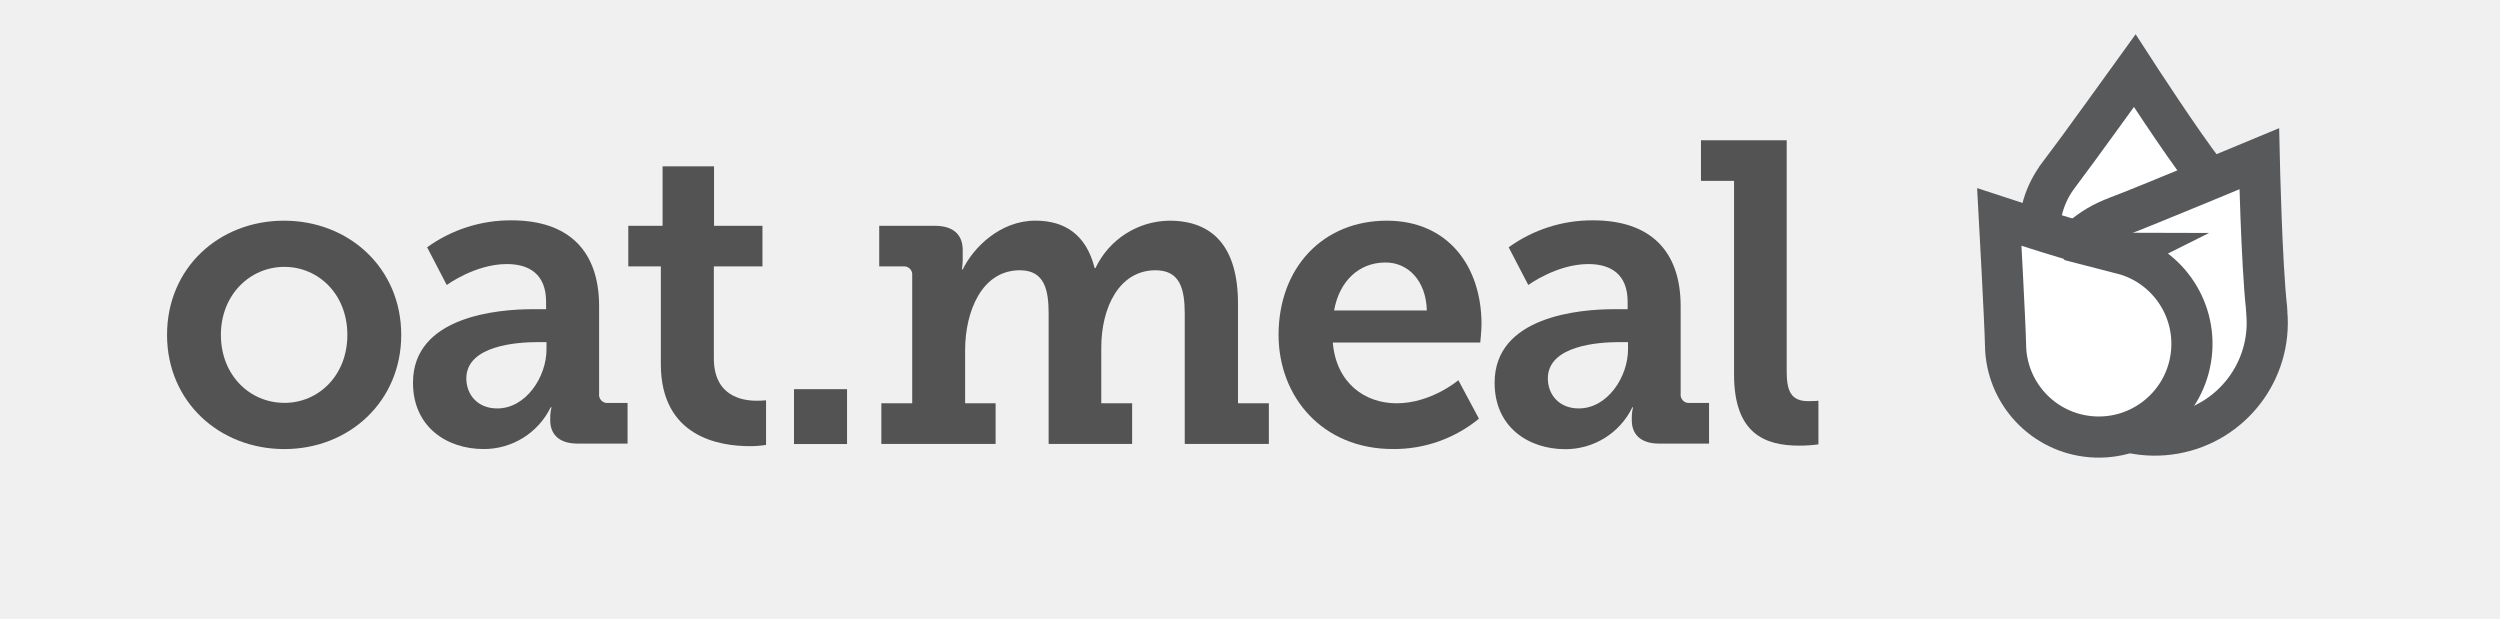
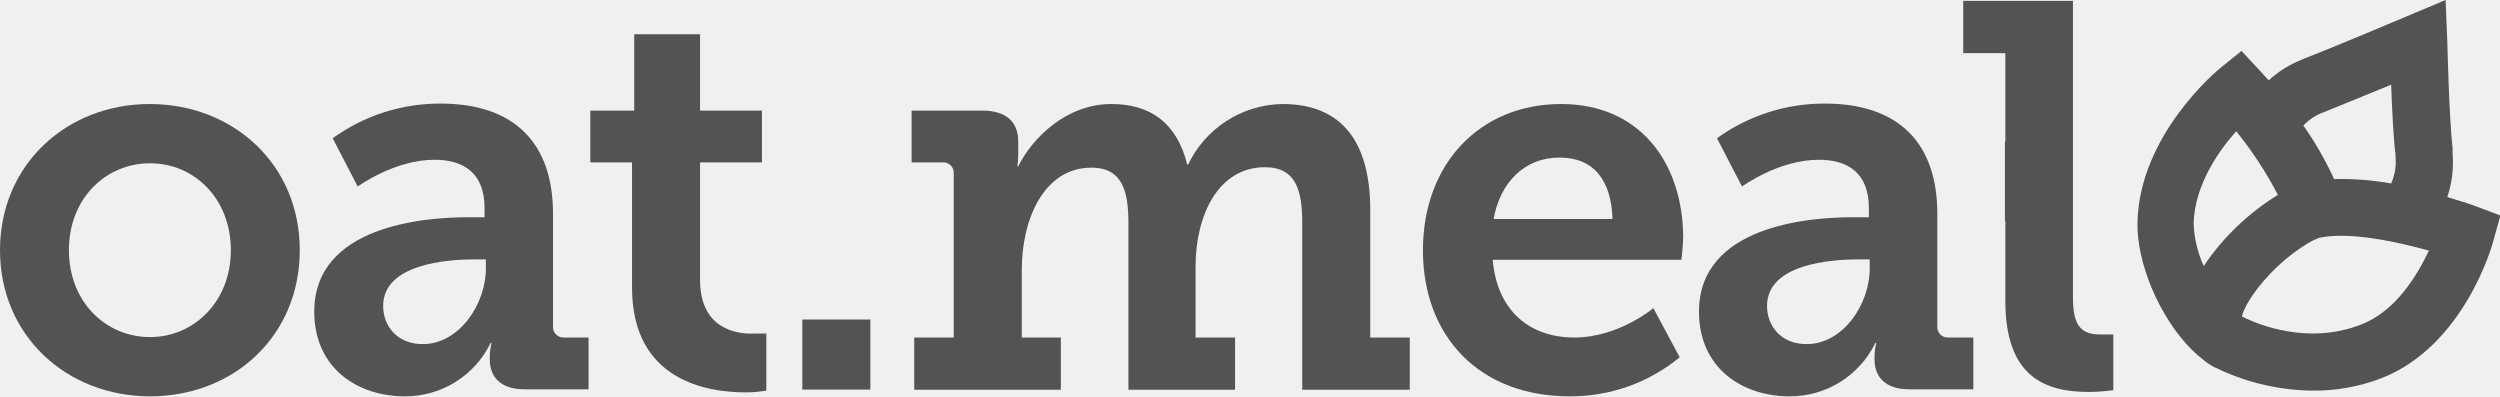
- <svg xmlns="http://www.w3.org/2000/svg" id="Layer_1" data-name="Layer 1" viewBox="0 0 729 180.24">
-   <defs>
-     <style>.cls-1{fill:#fff;stroke:#58595b;stroke-miterlimit:10;stroke-width:12px;}.cls-2{fill:#525352;}</style>
-   </defs>
-   <path class="cls-1" d="M643.65,51.35c0-.06-.05-.11-.1-.17l-.34-.43-.23-.29c-6.75-8.63-20.49-29.84-20.49-29.84s-17.63,24.48-21.86,30c0,0,0,.06-.05.09a27.18,27.18,0,1,0,43.07.65Z" />
-   <path class="cls-2" d="M82.79,64.35c19,0,34.21,13.84,34.21,33.3s-15.22,33.3-34.08,33.3-34.21-13.72-34.21-33.3S63.92,64.35,82.79,64.35Zm.12,53.13c10,0,18.38-8,18.38-19.83s-8.4-19.83-18.38-19.83-18.5,8.11-18.5,19.83S72.81,117.47,82.91,117.47Z" />
-   <path class="cls-2" d="M155.34,90.16h3.9V88c0-8.11-5-11-11.44-11-9.25,0-17.53,6.11-17.53,6.11l-5.72-11a41.57,41.57,0,0,1,24.59-7.86c16.68,0,25.56,8.86,25.56,25.07v25.44a2.41,2.41,0,0,0,2.68,2.74H183v11.85H168.36c-5.72,0-7.91-3.12-7.91-6.73V122a12.65,12.65,0,0,1,.37-3.24h-.24A21.64,21.64,0,0,1,141,130.94c-10.59,0-20.57-6.36-20.57-19.33C120.4,92.16,145.35,90.16,155.34,90.16ZM145,119.1c8.4,0,14.36-9.23,14.36-17.21V99.76H156.8c-6.09,0-20.82,1-20.82,10.6C136,115.1,139.27,119.1,145,119.1Z" />
-   <path class="cls-2" d="M192.7,77.69h-9.49V65.84h10V48.51h15V65.84h14.12V77.69H208.16V104.5c0,10.85,8,12.35,12.42,12.35a27.35,27.35,0,0,0,2.8-.12v13a27.81,27.81,0,0,1-4.75.37c-8.76,0-25.93-2.62-25.93-23.95Z" />
-   <path class="cls-2" d="M231.53,113.48H247v16H231.53Z" />
-   <path class="cls-2" d="M257,117.6h9V80.31a2.37,2.37,0,0,0-2.68-2.62h-6.94V65.84h16.19c5.48,0,8.16,2.62,8.16,7.11v2.87a17.94,17.94,0,0,1-.24,2.74h.24c3.16-6.48,11-14.22,21.18-14.22,8.64,0,14.85,4.12,17.29,13.84h.24A24.15,24.15,0,0,1,341,64.35c12.54,0,20,7.48,20,24.2V117.6h9v11.85H345.47V91.53c0-7.23-1.34-12.72-8.52-12.72-10.59,0-15.82,10.85-15.82,22.57V117.6h9v11.85H305.78V91.53c0-6.86-1.09-12.72-8.4-12.72-11,0-15.95,11.85-15.95,23.32V117.6h8.89v11.85H257Z" />
-   <path class="cls-2" d="M404.38,64.35c17.89,0,27.63,13.34,27.63,30.18,0,1.87-.37,5.36-.37,5.36h-43c1,11.72,9.25,17.71,18.62,17.71,10.1,0,18-6.73,18-6.73l6,11.22a39,39,0,0,1-25.08,8.85c-20.57,0-33.35-15.21-33.35-33.3C372.85,78.06,385.75,64.35,404.38,64.35Zm11.69,26.19c-.24-8.73-5.48-14-12.05-14-7.91,0-13.51,5.61-15,14Z" />
-   <path class="cls-2" d="M470.72,90.16h3.9V88c0-8.11-5-11-11.44-11-9.25,0-17.53,6.11-17.53,6.11l-5.72-11a41.57,41.57,0,0,1,24.59-7.86c16.68,0,25.56,8.86,25.56,25.07v25.44a2.41,2.41,0,0,0,2.68,2.74h5.6v11.85H483.74c-5.72,0-7.91-3.12-7.91-6.73V122a12.65,12.65,0,0,1,.37-3.24H476a21.65,21.65,0,0,1-19.6,12.22c-10.59,0-20.57-6.36-20.57-19.33C435.78,92.16,460.74,90.16,470.72,90.16ZM460.37,119.1c8.4,0,14.36-9.23,14.36-17.21V99.76h-2.56c-6.09,0-20.82,1-20.82,10.6C451.36,115.1,454.65,119.1,460.37,119.1Z" />
-   <path class="cls-2" d="M505.65,52.75H496V40.9h25v67.35c0,5.74,1.22,8.73,6.33,8.73,1.71,0,2.92-.12,2.92-.12v12.72a43.34,43.34,0,0,1-5.6.37c-9.86,0-19-3.37-19-20.7Z" />
-   <path class="cls-1" d="M661,91.2c0-.08,0-.15,0-.24s0-.45-.07-.66,0-.29,0-.44c-1.46-13.13-2.13-43.57-2.13-43.57s-33.57,14-41.4,16.93l-.11.06A32.76,32.76,0,1,0,661,91.2Z" />
-   <path class="cls-1" d="M618.76,73.93c-.07,0-.11-.05-.18-.07l-.53-.12-.36-.08C607,71.17,583,63.29,583,63.29s1.65,30.12,1.81,37.07c0,0,0,.07,0,.11a27.18,27.18,0,1,0,33.93-26.53Z" />
+ <svg xmlns="http://www.w3.org/2000/svg" id="Layer_1" data-name="Layer 1" viewBox="0 0 569.6 90.3">
+   <path d="M34.1,23.7C15.2,23.7,0,37.5,0,57S15.2,90.3,34.2,90.3,68.3,76.6,68.3,57,53.1,23.7,34.1,23.7Zm.1,53.1c-10.1,0-18.5-8-18.5-19.8s8.4-19.8,18.5-19.8S52.6,45.3,52.6,57,44.2,76.8,34.2,76.8Z" fill="#525352" />
+   <path d="M126,74.2V48.7c0-16.2-8.9-25.1-25.6-25.1a41.6,41.6,0,0,0-24.6,7.9l5.7,11s8.3-6.1,17.5-6.1c6.5,0,11.4,2.9,11.4,11v2.1h-3.9c-10,0-34.9,2-34.9,21.5,0,13,10,19.3,20.6,19.3a21.6,21.6,0,0,0,19.6-12.2h.2a12.7,12.7,0,0,0-.4,3.2V82c0,3.6,2.2,6.7,7.9,6.7h14.6V76.9h-5.6A2.4,2.4,0,0,1,126,74.2Zm-15.3-13c0,8-6,17.2-14.4,17.2-5.7,0-9-4-9-8.7,0-9.6,14.7-10.6,20.8-10.6h2.6Z" fill="#525352" />
+   <path d="M159.5,63.8V37h14.1V25.2H159.5V7.8h-15V25.2h-10V37H144V65.5c0,21.3,17.2,23.9,25.9,23.9a27.8,27.8,0,0,0,4.7-.4v-13h-2.8C167.5,76.2,159.5,74.7,159.5,63.8Z" fill="#525352" />
+   <rect x="182.8" y="72.8" width="15.5" height="15.96" fill="#525352" />
+   <path d="M312.2,47.9c0-16.7-7.4-24.2-20-24.2a24.2,24.2,0,0,0-21.5,13.8h-.2c-2.4-9.7-8.6-13.8-17.3-13.8-10.2,0-18,7.7-21.2,14.2h-.2a17.9,17.9,0,0,0,.2-2.7V32.3c0-4.5-2.7-7.1-8.2-7.1H207.7V37h6.9a2.4,2.4,0,0,1,2.7,2.6V76.9h-9V88.8h33.4V76.9h-8.9V61.5c0-11.5,5-23.3,15.9-23.3,7.3,0,8.4,5.9,8.4,12.7V88.8h24.3V76.9h-9V60.7c0-11.7,5.2-22.6,15.8-22.6,7.2,0,8.5,5.5,8.5,12.7V88.8h24.5V76.9h-9Z" fill="#525352" />
+   <path d="M355.7,23.7c-18.6,0-31.5,13.7-31.5,33.3s12.8,33.3,33.4,33.3a39,39,0,0,0,25.1-8.9l-6-11.2s-7.9,6.7-18,6.7-17.6-6-18.6-17.7h43s.4-3.5.4-5.4C383.3,37,373.6,23.7,355.7,23.7ZM340.3,49.9c1.5-8.4,7.1-14,15-14s11.8,5.2,12.1,14Z" fill="#525352" />
+   <path d="M441.4,74.2V48.7c0-16.2-8.9-25.1-25.6-25.1a41.6,41.6,0,0,0-24.6,7.9l5.7,11s8.3-6.1,17.5-6.1c6.5,0,11.4,2.9,11.4,11v2.1H422c-10,0-34.9,2-34.9,21.5,0,13,10,19.3,20.6,19.3a21.6,21.6,0,0,0,19.6-12.2h.2a12.7,12.7,0,0,0-.4,3.2V82c0,3.6,2.2,6.7,7.9,6.7h14.6V76.9H444A2.4,2.4,0,0,1,441.4,74.2ZM426,61.2c0,8-6,17.2-14.4,17.2-5.7,0-9-4-9-8.7,0-9.6,14.7-10.6,20.8-10.6H426Z" fill="#525352" />
+   <path d="M472.3,67.6V50.3h0V32.2h0V.2h-25V12.1h9.6V32.2h-.1V50.3h.1V68.6c0,17.3,9.1,20.7,19,20.7a43.3,43.3,0,0,0,5.6-.4V76.2h-2.9C473.5,76.3,472.3,73.3,472.3,67.6Z" fill="#525352" />
+   <path d="M564.1,47c-.7-.3-3.1-1.1-6.5-2.1a25.1,25.1,0,0,0,1.2-9.9c0-.2,0-.4,0-.6v-.6c-.8-7.1-1.2-24-1.2-24.2L557.2,0l-8.8,3.7c-.2.1-19,8-23.3,9.6l-.7.3h0a24.8,24.8,0,0,0-7.5,4.7l-2.1-2.3-4.1-4.4-4.7,3.8c-.8.6-18.6,15.4-19,35.3-.2,9.3,5.1,21.7,12.3,28.9a27.1,27.1,0,0,0,2.6,2.3,13.3,13.3,0,0,0,2.7,1.8l.5.2h0l.8.4h0A51.7,51.7,0,0,0,527.1,89a42.5,42.5,0,0,0,15.4-2.8c18.9-7.3,25.4-30.4,25.6-31.4l1.6-5.7ZM529.6,25.5l.5-.2,14.7-6c.2,5.4.5,12,1,16v.5a12,12,0,0,1-1,6,65.3,65.3,0,0,0-13.1-1h.1a76.9,76.9,0,0,0-7-12.2A12,12,0,0,1,529.6,25.5ZM502.1,60.6h0a25.2,25.2,0,0,1-2.3-9.7c.2-8.6,5.6-16.4,9.7-21h0a87.1,87.1,0,0,1,9.5,14.5A55.4,55.4,0,0,0,502.1,60.6ZM537.8,74c-11.9,4.6-23.3,0-27-1.9.3-1.5,2.1-5.2,6.6-9.9s9.7-7.8,11.4-8.1c6.9-1.3,17.4,1,24.6,3C550.7,62.8,545.8,71,537.8,74Z" fill="#525352" />
</svg>
